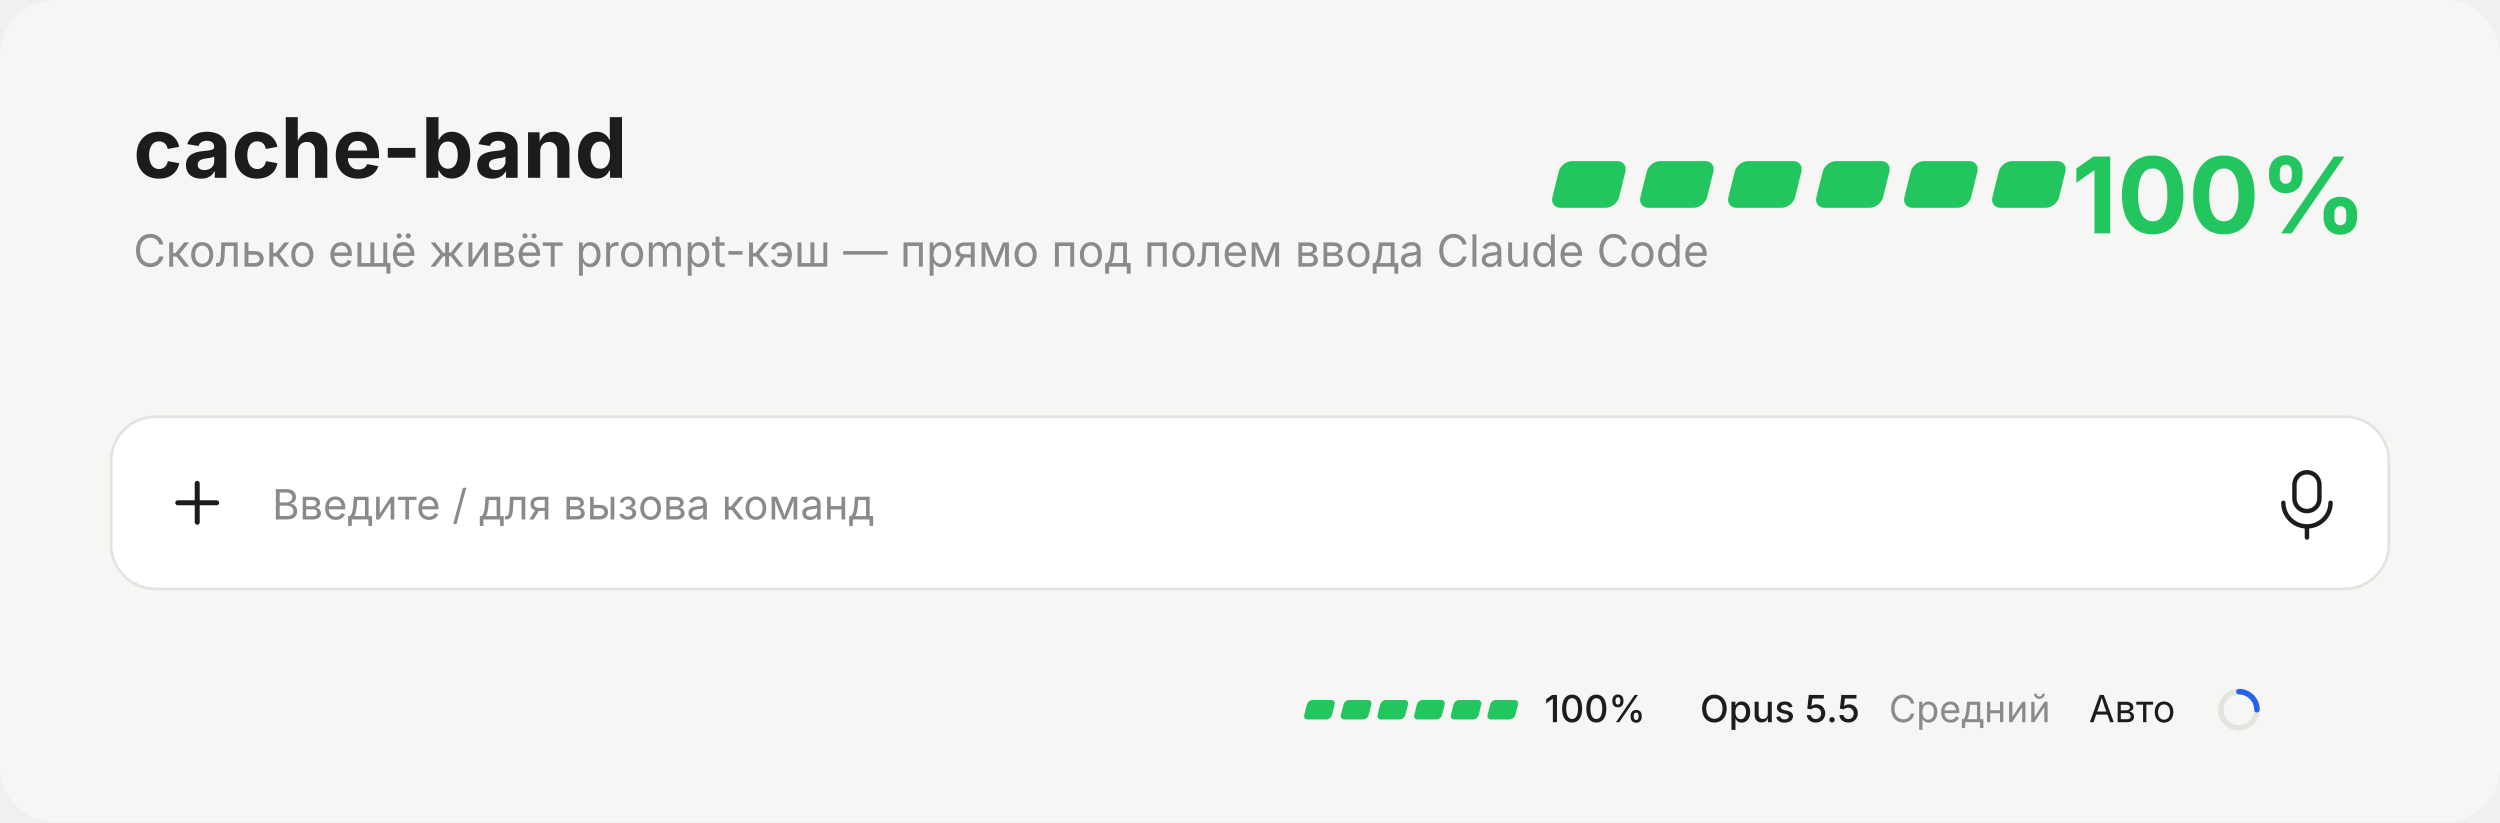
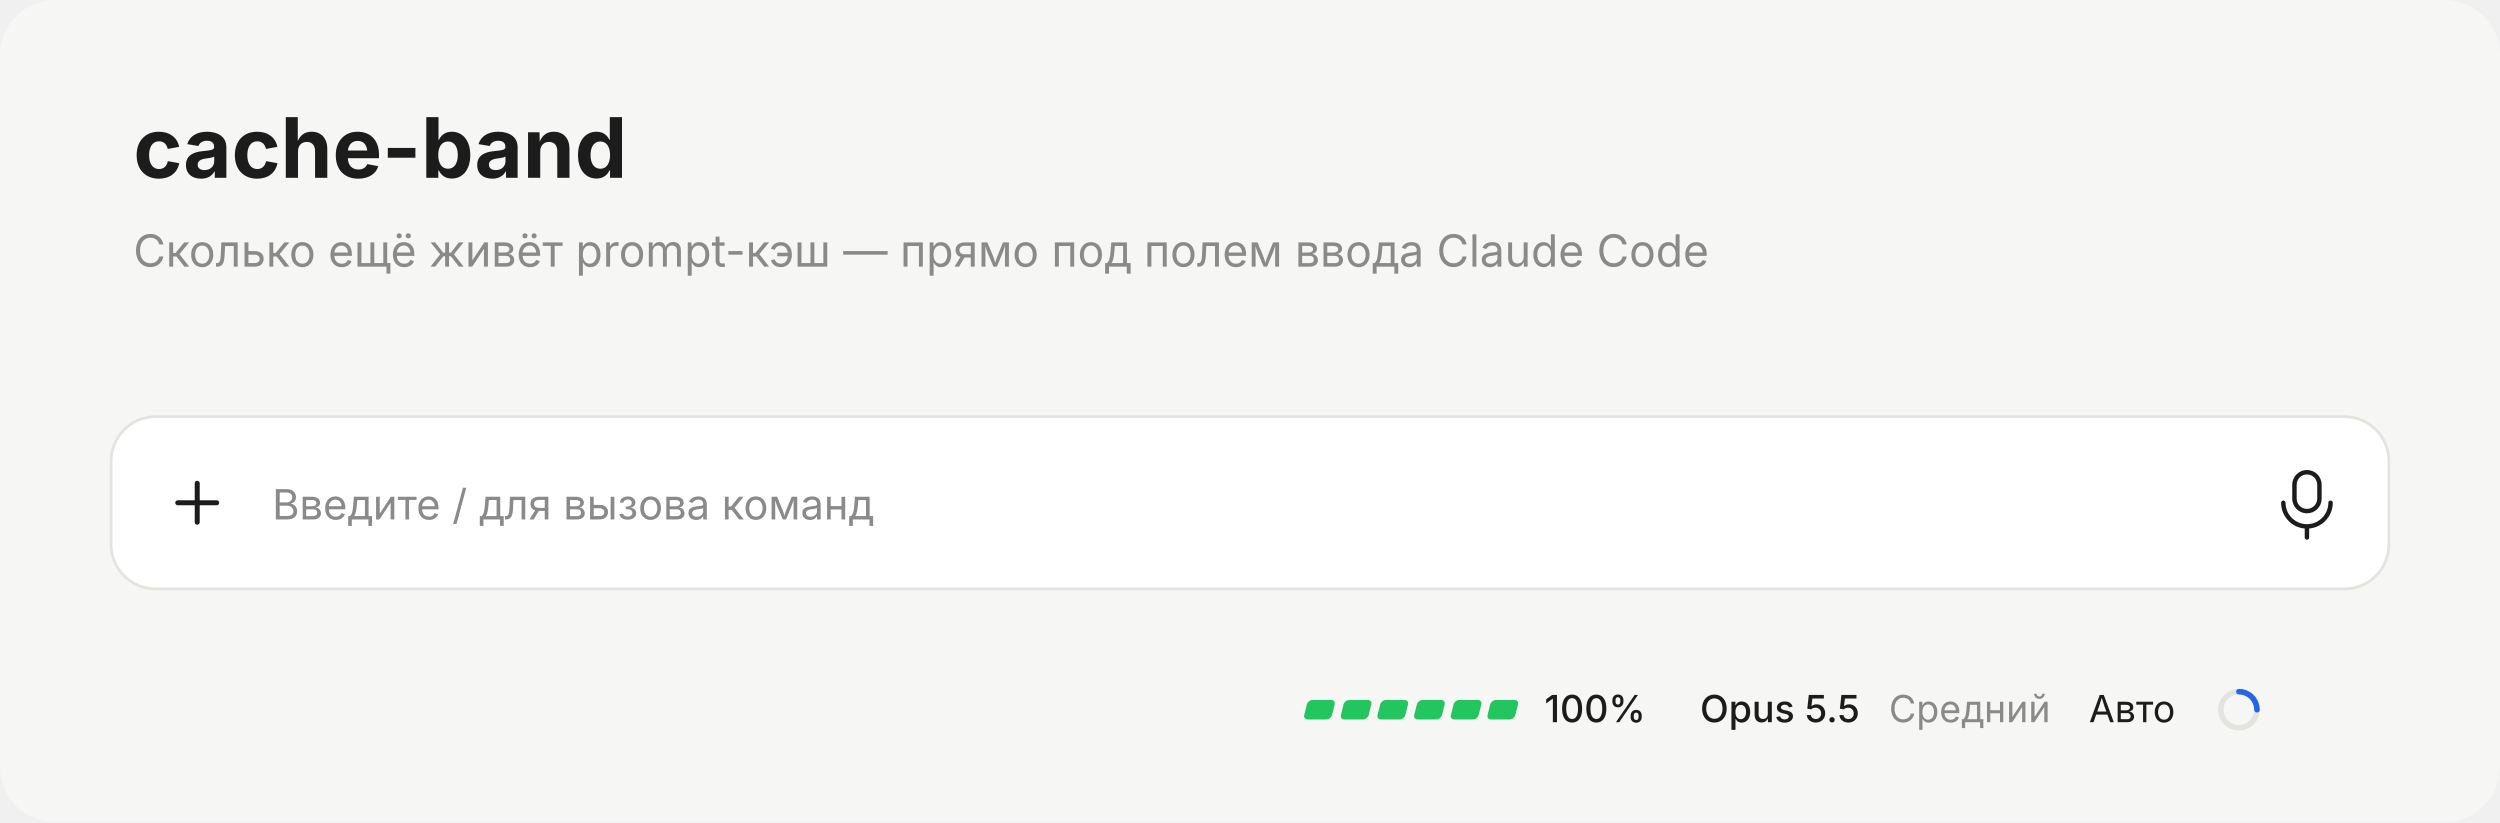
<svg xmlns="http://www.w3.org/2000/svg" width="900" height="296" viewBox="0 0 900 296" role="img" aria-label="cache-band: капсула кэша под полем ввода Claude Code">
  <rect width="900" height="296" rx="20" fill="#f6f6f4" />
  <text x="48" y="64" font-family="-apple-system, BlinkMacSystemFont, 'SF Pro Text', 'Segoe UI', Inter, Roboto, sans-serif" font-size="30" font-weight="650" fill="#1c1c1c">cache-band</text>
  <text x="48" y="96" font-family="-apple-system, BlinkMacSystemFont, 'SF Pro Text', 'Segoe UI', Inter, Roboto, sans-serif" font-size="16" fill="#8a8a8a">Сколько ещё живёт prompt-кэш — прямо под полем ввода Claude Code</text>
  <rect x="40" y="150" width="820" height="62" rx="16" fill="#ffffff" stroke="#e3e3e0" />
  <path d="M71 174v14M64 181h14" stroke="#1c1c1c" stroke-width="1.8" stroke-linecap="round" />
  <text x="98" y="187" font-family="-apple-system, BlinkMacSystemFont, 'SF Pro Text', 'Segoe UI', Inter, Roboto, sans-serif" font-size="15" fill="#8a8a8a">Введите / для вызова команд</text>
  <g fill="none" stroke="#1c1c1c" stroke-width="1.6" stroke-linecap="round">
    <rect x="826" y="170" width="9" height="14" rx="4.5" />
    <path d="M822 181a8.5 8.5 0 0 0 17 0M830.5 189.5v4" />
  </g>
  <g opacity="1">
    <animate attributeName="opacity" values="1;0" keyTimes="0;0.117" dur="12.0s" calcMode="discrete" repeatCount="indefinite" />
    <rect x="470.00" y="252.00" width="10.00" height="7.00" rx="1.60" fill="#22c55e" transform="translate(475.00 255.50) skewX(-14) translate(-475.00 -255.50)" />
    <rect x="483.20" y="252.00" width="10.00" height="7.00" rx="1.60" fill="#22c55e" transform="translate(488.20 255.50) skewX(-14) translate(-488.20 -255.50)" />
    <rect x="496.40" y="252.00" width="10.00" height="7.00" rx="1.60" fill="#22c55e" transform="translate(501.40 255.50) skewX(-14) translate(-501.40 -255.50)" />
    <rect x="509.60" y="252.00" width="10.00" height="7.00" rx="1.60" fill="#22c55e" transform="translate(514.60 255.50) skewX(-14) translate(-514.60 -255.50)" />
    <rect x="522.80" y="252.00" width="10.00" height="7.00" rx="1.60" fill="#22c55e" transform="translate(527.80 255.50) skewX(-14) translate(-527.80 -255.50)" />
    <rect x="536.00" y="252.00" width="10.00" height="7.00" rx="1.60" fill="#22c55e" transform="translate(541.00 255.50) skewX(-14) translate(-541.00 -255.50)" />
    <text x="556" y="260" font-family="-apple-system, BlinkMacSystemFont, 'SF Pro Text', 'Segoe UI', Inter, Roboto, sans-serif" font-size="13.5" font-weight="500" style="font-variant-numeric: tabular-nums;" fill="#1c1c1c">100%</text>
-     <rect x="560.00" y="58.00" width="24.00" height="16.80" rx="3.84" fill="#22c55e" transform="translate(572.00 66.40) skewX(-14) translate(-572.00 -66.40)" />
-     <rect x="591.68" y="58.00" width="24.00" height="16.80" rx="3.84" fill="#22c55e" transform="translate(603.68 66.40) skewX(-14) translate(-603.68 -66.40)" />
-     <rect x="623.36" y="58.00" width="24.00" height="16.80" rx="3.84" fill="#22c55e" transform="translate(635.36 66.40) skewX(-14) translate(-635.36 -66.40)" />
-     <rect x="655.04" y="58.00" width="24.00" height="16.80" rx="3.84" fill="#22c55e" transform="translate(667.04 66.40) skewX(-14) translate(-667.04 -66.40)" />
-     <rect x="686.72" y="58.00" width="24.00" height="16.80" rx="3.84" fill="#22c55e" transform="translate(698.72 66.40) skewX(-14) translate(-698.72 -66.40)" />
-     <rect x="718.40" y="58.00" width="24.00" height="16.80" rx="3.84" fill="#22c55e" transform="translate(730.40 66.40) skewX(-14) translate(-730.40 -66.40)" />
-     <text x="852" y="84" text-anchor="end" font-family="-apple-system, BlinkMacSystemFont, 'SF Pro Text', 'Segoe UI', Inter, Roboto, sans-serif" font-size="38" font-weight="650" style="font-variant-numeric: tabular-nums;" fill="#22c55e">100%</text>
  </g>
  <g opacity="0">
    <animate attributeName="opacity" values="0;1;0" keyTimes="0;0.117;0.2" dur="12.0s" calcMode="discrete" repeatCount="indefinite" />
    <rect x="470.00" y="252.00" width="10.00" height="7.00" rx="1.60" fill="#22c55e" transform="translate(475.00 255.50) skewX(-14) translate(-475.00 -255.50)" />
    <rect x="483.20" y="252.00" width="10.00" height="7.00" rx="1.60" fill="#22c55e" transform="translate(488.20 255.50) skewX(-14) translate(-488.20 -255.50)" />
    <rect x="496.40" y="252.00" width="10.00" height="7.00" rx="1.60" fill="#22c55e" transform="translate(501.40 255.50) skewX(-14) translate(-501.40 -255.50)" />
    <rect x="509.60" y="252.00" width="10.00" height="7.00" rx="1.60" fill="#22c55e" transform="translate(514.60 255.50) skewX(-14) translate(-514.60 -255.50)" />
    <rect x="522.80" y="252.00" width="10.00" height="7.00" rx="1.60" fill="#22c55e" transform="translate(527.80 255.50) skewX(-14) translate(-527.80 -255.50)" />
    <rect x="536.00" y="252.00" width="10.00" height="7.00" rx="1.60" fill="#22c55e" transform="translate(541.00 255.50) skewX(-14) translate(-541.00 -255.50)" />
    <text x="556" y="260" font-family="-apple-system, BlinkMacSystemFont, 'SF Pro Text', 'Segoe UI', Inter, Roboto, sans-serif" font-size="13.5" font-weight="500" style="font-variant-numeric: tabular-nums;" fill="#1c1c1c">100%</text>
-     <rect x="560.00" y="58.00" width="24.00" height="16.80" rx="3.84" fill="#22c55e" transform="translate(572.00 66.40) skewX(-14) translate(-572.00 -66.40)" />
-     <rect x="591.68" y="58.00" width="24.00" height="16.80" rx="3.84" fill="#22c55e" transform="translate(603.68 66.40) skewX(-14) translate(-603.68 -66.40)" />
-     <rect x="623.36" y="58.00" width="24.00" height="16.80" rx="3.84" fill="#22c55e" transform="translate(635.36 66.40) skewX(-14) translate(-635.36 -66.40)" />
-     <rect x="655.04" y="58.00" width="24.00" height="16.80" rx="3.84" fill="#22c55e" transform="translate(667.04 66.40) skewX(-14) translate(-667.04 -66.40)" />
-     <rect x="686.72" y="58.00" width="24.00" height="16.80" rx="3.84" fill="#22c55e" transform="translate(698.72 66.40) skewX(-14) translate(-698.72 -66.40)" />
-     <rect x="718.40" y="58.00" width="24.00" height="16.80" rx="3.84" fill="#22c55e" transform="translate(730.40 66.40) skewX(-14) translate(-730.40 -66.40)" />
-     <text x="852" y="84" text-anchor="end" font-family="-apple-system, BlinkMacSystemFont, 'SF Pro Text', 'Segoe UI', Inter, Roboto, sans-serif" font-size="38" font-weight="650" style="font-variant-numeric: tabular-nums;" fill="#22c55e">100%</text>
  </g>
  <g opacity="0">
    <animate attributeName="opacity" values="0;1;0" keyTimes="0;0.2;0.283" dur="12.0s" calcMode="discrete" repeatCount="indefinite" />
    <rect x="470.00" y="252.00" width="10.00" height="7.00" rx="1.60" fill="#22c55e" transform="translate(475.00 255.50) skewX(-14) translate(-475.00 -255.50)" />
    <rect x="483.20" y="252.00" width="10.00" height="7.00" rx="1.60" fill="#22c55e" transform="translate(488.20 255.50) skewX(-14) translate(-488.20 -255.50)" />
    <rect x="496.40" y="252.00" width="10.00" height="7.00" rx="1.60" fill="#22c55e" transform="translate(501.40 255.50) skewX(-14) translate(-501.40 -255.50)" />
    <rect x="509.60" y="252.00" width="10.00" height="7.00" rx="1.60" fill="#22c55e" transform="translate(514.60 255.50) skewX(-14) translate(-514.60 -255.50)" />
    <rect x="522.80" y="252.00" width="10.00" height="7.00" rx="1.60" fill="#22c55e" transform="translate(527.80 255.50) skewX(-14) translate(-527.80 -255.50)" />
    <rect x="536.60" y="252.60" width="8.80" height="5.80" rx="1.40" fill="none" stroke="#cfcfcc" stroke-width="1.2" transform="translate(541.00 255.50) skewX(-14) translate(-541.00 -255.50)" />
    <text x="556" y="260" font-family="-apple-system, BlinkMacSystemFont, 'SF Pro Text', 'Segoe UI', Inter, Roboto, sans-serif" font-size="13.5" font-weight="500" style="font-variant-numeric: tabular-nums;" fill="#1c1c1c">83%</text>
-     <rect x="560.00" y="58.00" width="24.00" height="16.80" rx="3.84" fill="#22c55e" transform="translate(572.00 66.40) skewX(-14) translate(-572.00 -66.40)" />
-     <rect x="591.68" y="58.00" width="24.00" height="16.80" rx="3.84" fill="#22c55e" transform="translate(603.68 66.40) skewX(-14) translate(-603.68 -66.40)" />
-     <rect x="623.36" y="58.00" width="24.00" height="16.80" rx="3.84" fill="#22c55e" transform="translate(635.36 66.40) skewX(-14) translate(-635.36 -66.40)" />
-     <rect x="655.04" y="58.00" width="24.00" height="16.80" rx="3.84" fill="#22c55e" transform="translate(667.04 66.40) skewX(-14) translate(-667.04 -66.40)" />
-     <rect x="686.72" y="58.00" width="24.00" height="16.80" rx="3.84" fill="#22c55e" transform="translate(698.72 66.40) skewX(-14) translate(-698.72 -66.40)" />
-     <rect x="719.00" y="58.60" width="22.80" height="15.60" rx="3.36" fill="none" stroke="#cfcfcc" stroke-width="1.2" transform="translate(730.40 66.40) skewX(-14) translate(-730.40 -66.40)" />
-     <text x="852" y="84" text-anchor="end" font-family="-apple-system, BlinkMacSystemFont, 'SF Pro Text', 'Segoe UI', Inter, Roboto, sans-serif" font-size="38" font-weight="650" style="font-variant-numeric: tabular-nums;" fill="#22c55e">83%</text>
  </g>
  <g opacity="0">
    <animate attributeName="opacity" values="0;1;0" keyTimes="0;0.283;0.367" dur="12.0s" calcMode="discrete" repeatCount="indefinite" />
    <rect x="470.00" y="252.00" width="10.00" height="7.00" rx="1.60" fill="#22c55e" transform="translate(475.00 255.50) skewX(-14) translate(-475.00 -255.50)" />
    <rect x="483.20" y="252.00" width="10.00" height="7.00" rx="1.60" fill="#22c55e" transform="translate(488.20 255.50) skewX(-14) translate(-488.20 -255.50)" />
    <rect x="496.40" y="252.00" width="10.00" height="7.00" rx="1.60" fill="#22c55e" transform="translate(501.40 255.50) skewX(-14) translate(-501.40 -255.50)" />
    <rect x="509.60" y="252.00" width="10.00" height="7.00" rx="1.60" fill="#22c55e" transform="translate(514.60 255.50) skewX(-14) translate(-514.60 -255.50)" />
    <rect x="523.40" y="252.60" width="8.80" height="5.80" rx="1.40" fill="none" stroke="#cfcfcc" stroke-width="1.2" transform="translate(527.80 255.50) skewX(-14) translate(-527.80 -255.50)" />
    <rect x="536.60" y="252.60" width="8.80" height="5.80" rx="1.40" fill="none" stroke="#cfcfcc" stroke-width="1.2" transform="translate(541.00 255.50) skewX(-14) translate(-541.00 -255.50)" />
    <text x="556" y="260" font-family="-apple-system, BlinkMacSystemFont, 'SF Pro Text', 'Segoe UI', Inter, Roboto, sans-serif" font-size="13.5" font-weight="500" style="font-variant-numeric: tabular-nums;" fill="#1c1c1c">67%</text>
-     <rect x="560.00" y="58.00" width="24.00" height="16.80" rx="3.84" fill="#22c55e" transform="translate(572.00 66.40) skewX(-14) translate(-572.00 -66.40)" />
-     <rect x="591.68" y="58.00" width="24.00" height="16.80" rx="3.84" fill="#22c55e" transform="translate(603.68 66.40) skewX(-14) translate(-603.68 -66.40)" />
-     <rect x="623.36" y="58.00" width="24.00" height="16.80" rx="3.84" fill="#22c55e" transform="translate(635.36 66.40) skewX(-14) translate(-635.36 -66.40)" />
-     <rect x="655.04" y="58.00" width="24.00" height="16.80" rx="3.84" fill="#22c55e" transform="translate(667.04 66.40) skewX(-14) translate(-667.04 -66.40)" />
-     <rect x="687.32" y="58.60" width="22.80" height="15.60" rx="3.36" fill="none" stroke="#cfcfcc" stroke-width="1.2" transform="translate(698.72 66.40) skewX(-14) translate(-698.72 -66.40)" />
-     <rect x="719.00" y="58.60" width="22.80" height="15.60" rx="3.36" fill="none" stroke="#cfcfcc" stroke-width="1.2" transform="translate(730.40 66.40) skewX(-14) translate(-730.40 -66.40)" />
-     <text x="852" y="84" text-anchor="end" font-family="-apple-system, BlinkMacSystemFont, 'SF Pro Text', 'Segoe UI', Inter, Roboto, sans-serif" font-size="38" font-weight="650" style="font-variant-numeric: tabular-nums;" fill="#22c55e">67%</text>
  </g>
  <g opacity="0">
    <animate attributeName="opacity" values="0;1;0" keyTimes="0;0.367;0.45" dur="12.0s" calcMode="discrete" repeatCount="indefinite" />
    <rect x="470.00" y="252.00" width="10.00" height="7.00" rx="1.60" fill="#22c55e" transform="translate(475.00 255.50) skewX(-14) translate(-475.00 -255.50)" />
    <rect x="483.20" y="252.00" width="10.00" height="7.00" rx="1.60" fill="#22c55e" transform="translate(488.20 255.50) skewX(-14) translate(-488.20 -255.50)" />
    <rect x="496.40" y="252.00" width="10.00" height="7.00" rx="1.60" fill="#22c55e" transform="translate(501.40 255.50) skewX(-14) translate(-501.40 -255.50)" />
    <rect x="510.20" y="252.60" width="8.80" height="5.80" rx="1.40" fill="none" stroke="#cfcfcc" stroke-width="1.2" transform="translate(514.60 255.50) skewX(-14) translate(-514.60 -255.50)" />
    <rect x="523.40" y="252.60" width="8.80" height="5.80" rx="1.40" fill="none" stroke="#cfcfcc" stroke-width="1.2" transform="translate(527.80 255.50) skewX(-14) translate(-527.80 -255.50)" />
    <rect x="536.60" y="252.60" width="8.80" height="5.80" rx="1.40" fill="none" stroke="#cfcfcc" stroke-width="1.2" transform="translate(541.00 255.50) skewX(-14) translate(-541.00 -255.50)" />
    <text x="556" y="260" font-family="-apple-system, BlinkMacSystemFont, 'SF Pro Text', 'Segoe UI', Inter, Roboto, sans-serif" font-size="13.5" font-weight="500" style="font-variant-numeric: tabular-nums;" fill="#1c1c1c">50%</text>
-     <rect x="560.00" y="58.00" width="24.00" height="16.80" rx="3.84" fill="#22c55e" transform="translate(572.00 66.40) skewX(-14) translate(-572.00 -66.40)" />
-     <rect x="591.68" y="58.00" width="24.00" height="16.80" rx="3.84" fill="#22c55e" transform="translate(603.68 66.40) skewX(-14) translate(-603.68 -66.40)" />
-     <rect x="623.36" y="58.00" width="24.00" height="16.80" rx="3.84" fill="#22c55e" transform="translate(635.36 66.40) skewX(-14) translate(-635.36 -66.40)" />
-     <rect x="655.64" y="58.60" width="22.80" height="15.60" rx="3.36" fill="none" stroke="#cfcfcc" stroke-width="1.2" transform="translate(667.04 66.40) skewX(-14) translate(-667.04 -66.40)" />
-     <rect x="687.32" y="58.60" width="22.80" height="15.60" rx="3.36" fill="none" stroke="#cfcfcc" stroke-width="1.2" transform="translate(698.72 66.40) skewX(-14) translate(-698.72 -66.40)" />
-     <rect x="719.00" y="58.60" width="22.80" height="15.60" rx="3.36" fill="none" stroke="#cfcfcc" stroke-width="1.2" transform="translate(730.40 66.40) skewX(-14) translate(-730.40 -66.40)" />
-     <text x="852" y="84" text-anchor="end" font-family="-apple-system, BlinkMacSystemFont, 'SF Pro Text', 'Segoe UI', Inter, Roboto, sans-serif" font-size="38" font-weight="650" style="font-variant-numeric: tabular-nums;" fill="#22c55e">50%</text>
  </g>
  <g opacity="0">
    <animate attributeName="opacity" values="0;1;0" keyTimes="0;0.45;0.542" dur="12.0s" calcMode="discrete" repeatCount="indefinite" />
    <rect x="470.00" y="252.00" width="10.00" height="7.00" rx="1.60" fill="#4ac14d" transform="translate(475.00 255.50) skewX(-14) translate(-475.00 -255.50)" />
    <rect x="483.20" y="252.00" width="10.00" height="7.00" rx="1.60" fill="#4ac14d" transform="translate(488.20 255.50) skewX(-14) translate(-488.20 -255.50)" />
    <rect x="497.00" y="252.60" width="8.80" height="5.80" rx="1.40" fill="none" stroke="#cfcfcc" stroke-width="1.2" transform="translate(501.40 255.50) skewX(-14) translate(-501.40 -255.50)" />
    <rect x="510.20" y="252.60" width="8.80" height="5.80" rx="1.40" fill="none" stroke="#cfcfcc" stroke-width="1.2" transform="translate(514.60 255.50) skewX(-14) translate(-514.60 -255.50)" />
    <rect x="523.40" y="252.60" width="8.80" height="5.80" rx="1.40" fill="none" stroke="#cfcfcc" stroke-width="1.2" transform="translate(527.80 255.50) skewX(-14) translate(-527.80 -255.50)" />
    <rect x="536.60" y="252.60" width="8.80" height="5.80" rx="1.40" fill="none" stroke="#cfcfcc" stroke-width="1.2" transform="translate(541.00 255.50) skewX(-14) translate(-541.00 -255.50)" />
    <text x="556" y="260" font-family="-apple-system, BlinkMacSystemFont, 'SF Pro Text', 'Segoe UI', Inter, Roboto, sans-serif" font-size="13.5" font-weight="500" style="font-variant-numeric: tabular-nums;" fill="#1c1c1c">33%</text>
-     <rect x="560.00" y="58.00" width="24.00" height="16.80" rx="3.84" fill="#4ac14d" transform="translate(572.00 66.40) skewX(-14) translate(-572.00 -66.40)" />
-     <rect x="591.68" y="58.00" width="24.00" height="16.80" rx="3.84" fill="#4ac14d" transform="translate(603.68 66.40) skewX(-14) translate(-603.68 -66.40)" />
-     <rect x="623.96" y="58.60" width="22.80" height="15.60" rx="3.36" fill="none" stroke="#cfcfcc" stroke-width="1.2" transform="translate(635.36 66.40) skewX(-14) translate(-635.36 -66.40)" />
-     <rect x="655.64" y="58.60" width="22.80" height="15.60" rx="3.36" fill="none" stroke="#cfcfcc" stroke-width="1.2" transform="translate(667.04 66.40) skewX(-14) translate(-667.04 -66.40)" />
-     <rect x="687.32" y="58.60" width="22.80" height="15.60" rx="3.36" fill="none" stroke="#cfcfcc" stroke-width="1.2" transform="translate(698.72 66.40) skewX(-14) translate(-698.72 -66.40)" />
-     <rect x="719.00" y="58.60" width="22.80" height="15.60" rx="3.36" fill="none" stroke="#cfcfcc" stroke-width="1.2" transform="translate(730.40 66.40) skewX(-14) translate(-730.40 -66.40)" />
-     <text x="852" y="84" text-anchor="end" font-family="-apple-system, BlinkMacSystemFont, 'SF Pro Text', 'Segoe UI', Inter, Roboto, sans-serif" font-size="38" font-weight="650" style="font-variant-numeric: tabular-nums;" fill="#4ac14d">33%</text>
  </g>
  <g opacity="0">
    <animate attributeName="opacity" values="0;1;0" keyTimes="0;0.542;0.633" dur="12.0s" calcMode="discrete" repeatCount="indefinite" />
    <rect x="470.00" y="252.00" width="10.00" height="7.00" rx="1.60" fill="#c2b719" transform="translate(475.00 255.50) skewX(-14) translate(-475.00 -255.50)" />
    <rect x="483.20" y="252.00" width="10.00" height="7.00" rx="1.60" fill="#c2b719" transform="translate(488.20 255.50) skewX(-14) translate(-488.20 -255.50)" />
    <rect x="497.00" y="252.60" width="8.80" height="5.80" rx="1.40" fill="none" stroke="#cfcfcc" stroke-width="1.2" transform="translate(501.40 255.50) skewX(-14) translate(-501.40 -255.50)" />
    <rect x="510.20" y="252.60" width="8.80" height="5.80" rx="1.40" fill="none" stroke="#cfcfcc" stroke-width="1.2" transform="translate(514.60 255.50) skewX(-14) translate(-514.60 -255.50)" />
    <rect x="523.40" y="252.60" width="8.80" height="5.80" rx="1.40" fill="none" stroke="#cfcfcc" stroke-width="1.2" transform="translate(527.80 255.50) skewX(-14) translate(-527.80 -255.50)" />
    <rect x="536.60" y="252.60" width="8.80" height="5.80" rx="1.40" fill="none" stroke="#cfcfcc" stroke-width="1.2" transform="translate(541.00 255.50) skewX(-14) translate(-541.00 -255.50)" />
    <text x="556" y="260" font-family="-apple-system, BlinkMacSystemFont, 'SF Pro Text', 'Segoe UI', Inter, Roboto, sans-serif" font-size="13.5" font-weight="500" style="font-variant-numeric: tabular-nums;" fill="#1c1c1c">27%</text>
-     <rect x="560.00" y="58.00" width="24.00" height="16.80" rx="3.84" fill="#c2b719" transform="translate(572.00 66.40) skewX(-14) translate(-572.00 -66.40)" />
-     <rect x="591.68" y="58.00" width="24.00" height="16.80" rx="3.84" fill="#c2b719" transform="translate(603.68 66.40) skewX(-14) translate(-603.68 -66.40)" />
-     <rect x="623.96" y="58.60" width="22.80" height="15.60" rx="3.36" fill="none" stroke="#cfcfcc" stroke-width="1.2" transform="translate(635.36 66.40) skewX(-14) translate(-635.36 -66.40)" />
-     <rect x="655.64" y="58.60" width="22.80" height="15.60" rx="3.36" fill="none" stroke="#cfcfcc" stroke-width="1.2" transform="translate(667.04 66.40) skewX(-14) translate(-667.04 -66.40)" />
-     <rect x="687.32" y="58.60" width="22.80" height="15.60" rx="3.36" fill="none" stroke="#cfcfcc" stroke-width="1.2" transform="translate(698.72 66.40) skewX(-14) translate(-698.72 -66.40)" />
-     <rect x="719.00" y="58.60" width="22.80" height="15.60" rx="3.36" fill="none" stroke="#cfcfcc" stroke-width="1.2" transform="translate(730.40 66.40) skewX(-14) translate(-730.40 -66.40)" />
-     <text x="852" y="84" text-anchor="end" font-family="-apple-system, BlinkMacSystemFont, 'SF Pro Text', 'Segoe UI', Inter, Roboto, sans-serif" font-size="38" font-weight="650" style="font-variant-numeric: tabular-nums;" fill="#c2b719">27%</text>
  </g>
  <g opacity="0">
    <animate attributeName="opacity" values="0;1;0" keyTimes="0;0.633;0.725" dur="12.0s" calcMode="discrete" repeatCount="indefinite" />
    <rect x="470.00" y="252.00" width="10.00" height="7.00" rx="1.60" fill="#f0990e" transform="translate(475.00 255.50) skewX(-14) translate(-475.00 -255.50)" />
    <rect x="483.80" y="252.60" width="8.80" height="5.80" rx="1.40" fill="none" stroke="#cfcfcc" stroke-width="1.2" transform="translate(488.20 255.50) skewX(-14) translate(-488.20 -255.50)" />
    <rect x="497.00" y="252.60" width="8.80" height="5.80" rx="1.40" fill="none" stroke="#cfcfcc" stroke-width="1.2" transform="translate(501.40 255.50) skewX(-14) translate(-501.40 -255.50)" />
    <rect x="510.20" y="252.60" width="8.80" height="5.80" rx="1.40" fill="none" stroke="#cfcfcc" stroke-width="1.2" transform="translate(514.60 255.50) skewX(-14) translate(-514.60 -255.50)" />
    <rect x="523.40" y="252.60" width="8.80" height="5.80" rx="1.40" fill="none" stroke="#cfcfcc" stroke-width="1.2" transform="translate(527.80 255.50) skewX(-14) translate(-527.80 -255.50)" />
    <rect x="536.60" y="252.60" width="8.80" height="5.80" rx="1.40" fill="none" stroke="#cfcfcc" stroke-width="1.2" transform="translate(541.00 255.50) skewX(-14) translate(-541.00 -255.50)" />
    <text x="556" y="260" font-family="-apple-system, BlinkMacSystemFont, 'SF Pro Text', 'Segoe UI', Inter, Roboto, sans-serif" font-size="13.5" font-weight="500" style="font-variant-numeric: tabular-nums;" fill="#1c1c1c">15%</text>
-     <rect x="560.00" y="58.00" width="24.00" height="16.80" rx="3.84" fill="#f0990e" transform="translate(572.00 66.40) skewX(-14) translate(-572.00 -66.40)" />
-     <rect x="592.28" y="58.60" width="22.80" height="15.60" rx="3.36" fill="none" stroke="#cfcfcc" stroke-width="1.2" transform="translate(603.68 66.40) skewX(-14) translate(-603.68 -66.40)" />
-     <rect x="623.96" y="58.60" width="22.80" height="15.60" rx="3.36" fill="none" stroke="#cfcfcc" stroke-width="1.2" transform="translate(635.36 66.40) skewX(-14) translate(-635.36 -66.40)" />
-     <rect x="655.64" y="58.60" width="22.80" height="15.60" rx="3.36" fill="none" stroke="#cfcfcc" stroke-width="1.2" transform="translate(667.04 66.40) skewX(-14) translate(-667.04 -66.40)" />
-     <rect x="687.32" y="58.60" width="22.80" height="15.60" rx="3.36" fill="none" stroke="#cfcfcc" stroke-width="1.2" transform="translate(698.72 66.40) skewX(-14) translate(-698.72 -66.40)" />
-     <rect x="719.00" y="58.60" width="22.80" height="15.60" rx="3.36" fill="none" stroke="#cfcfcc" stroke-width="1.2" transform="translate(730.40 66.40) skewX(-14) translate(-730.40 -66.40)" />
-     <text x="852" y="84" text-anchor="end" font-family="-apple-system, BlinkMacSystemFont, 'SF Pro Text', 'Segoe UI', Inter, Roboto, sans-serif" font-size="38" font-weight="650" style="font-variant-numeric: tabular-nums;" fill="#f0990e">15%</text>
  </g>
  <g opacity="0">
    <animate attributeName="opacity" values="0;1;0" keyTimes="0;0.725;0.817" dur="12.0s" calcMode="discrete" repeatCount="indefinite" />
    <rect x="470.00" y="252.00" width="10.00" height="7.00" rx="1.60" fill="#f68013" transform="translate(475.00 255.50) skewX(-14) translate(-475.00 -255.50)" />
    <rect x="483.80" y="252.60" width="8.80" height="5.80" rx="1.40" fill="none" stroke="#cfcfcc" stroke-width="1.2" transform="translate(488.20 255.50) skewX(-14) translate(-488.20 -255.50)" />
    <rect x="497.00" y="252.60" width="8.80" height="5.80" rx="1.40" fill="none" stroke="#cfcfcc" stroke-width="1.2" transform="translate(501.40 255.50) skewX(-14) translate(-501.40 -255.50)" />
    <rect x="510.20" y="252.60" width="8.80" height="5.80" rx="1.40" fill="none" stroke="#cfcfcc" stroke-width="1.2" transform="translate(514.60 255.50) skewX(-14) translate(-514.60 -255.50)" />
    <rect x="523.40" y="252.60" width="8.80" height="5.80" rx="1.40" fill="none" stroke="#cfcfcc" stroke-width="1.2" transform="translate(527.80 255.50) skewX(-14) translate(-527.80 -255.50)" />
    <rect x="536.60" y="252.60" width="8.80" height="5.80" rx="1.40" fill="none" stroke="#cfcfcc" stroke-width="1.2" transform="translate(541.00 255.50) skewX(-14) translate(-541.00 -255.50)" />
    <text x="556" y="260" font-family="-apple-system, BlinkMacSystemFont, 'SF Pro Text', 'Segoe UI', Inter, Roboto, sans-serif" font-size="13.5" font-weight="500" style="font-variant-numeric: tabular-nums;" fill="#1c1c1c">5%</text>
-     <rect x="560.00" y="58.00" width="24.00" height="16.80" rx="3.84" fill="#f68013" transform="translate(572.00 66.40) skewX(-14) translate(-572.00 -66.40)" />
-     <rect x="592.28" y="58.60" width="22.80" height="15.60" rx="3.36" fill="none" stroke="#cfcfcc" stroke-width="1.2" transform="translate(603.68 66.40) skewX(-14) translate(-603.68 -66.40)" />
-     <rect x="623.96" y="58.60" width="22.80" height="15.60" rx="3.36" fill="none" stroke="#cfcfcc" stroke-width="1.2" transform="translate(635.36 66.40) skewX(-14) translate(-635.36 -66.40)" />
-     <rect x="655.64" y="58.60" width="22.80" height="15.60" rx="3.36" fill="none" stroke="#cfcfcc" stroke-width="1.2" transform="translate(667.04 66.40) skewX(-14) translate(-667.04 -66.40)" />
-     <rect x="687.32" y="58.60" width="22.80" height="15.60" rx="3.36" fill="none" stroke="#cfcfcc" stroke-width="1.2" transform="translate(698.72 66.40) skewX(-14) translate(-698.72 -66.40)" />
-     <rect x="719.00" y="58.60" width="22.80" height="15.60" rx="3.36" fill="none" stroke="#cfcfcc" stroke-width="1.2" transform="translate(730.40 66.40) skewX(-14) translate(-730.40 -66.40)" />
-     <text x="852" y="84" text-anchor="end" font-family="-apple-system, BlinkMacSystemFont, 'SF Pro Text', 'Segoe UI', Inter, Roboto, sans-serif" font-size="38" font-weight="650" style="font-variant-numeric: tabular-nums;" fill="#f68013">5%</text>
  </g>
  <g opacity="0">
    <animate attributeName="opacity" values="0;1" keyTimes="0;0.817" dur="12.0s" calcMode="discrete" repeatCount="indefinite" />
    <rect x="470.60" y="252.60" width="8.80" height="5.80" rx="1.40" fill="none" stroke="#cfcfcc" stroke-width="1.2" transform="translate(475.00 255.50) skewX(-14) translate(-475.00 -255.50)" />
    <rect x="483.80" y="252.60" width="8.80" height="5.80" rx="1.40" fill="none" stroke="#cfcfcc" stroke-width="1.2" transform="translate(488.20 255.50) skewX(-14) translate(-488.20 -255.50)" />
    <rect x="497.00" y="252.60" width="8.80" height="5.80" rx="1.40" fill="none" stroke="#cfcfcc" stroke-width="1.2" transform="translate(501.40 255.50) skewX(-14) translate(-501.40 -255.50)" />
    <rect x="510.20" y="252.60" width="8.80" height="5.80" rx="1.40" fill="none" stroke="#cfcfcc" stroke-width="1.2" transform="translate(514.60 255.50) skewX(-14) translate(-514.60 -255.50)" />
    <rect x="523.40" y="252.60" width="8.80" height="5.80" rx="1.40" fill="none" stroke="#cfcfcc" stroke-width="1.2" transform="translate(527.80 255.50) skewX(-14) translate(-527.80 -255.50)" />
    <rect x="536.60" y="252.60" width="8.80" height="5.80" rx="1.40" fill="none" stroke="#cfcfcc" stroke-width="1.2" transform="translate(541.00 255.50) skewX(-14) translate(-541.00 -255.50)" />
    <text x="556" y="260" font-family="-apple-system, BlinkMacSystemFont, 'SF Pro Text', 'Segoe UI', Inter, Roboto, sans-serif" font-size="13.5" font-weight="500" style="font-variant-numeric: tabular-nums;" fill="#ef4444">0%</text>
-     <rect x="560.60" y="58.60" width="22.80" height="15.60" rx="3.36" fill="none" stroke="#cfcfcc" stroke-width="1.2" transform="translate(572.00 66.40) skewX(-14) translate(-572.00 -66.40)" />
-     <rect x="592.28" y="58.60" width="22.80" height="15.60" rx="3.36" fill="none" stroke="#cfcfcc" stroke-width="1.2" transform="translate(603.68 66.40) skewX(-14) translate(-603.68 -66.40)" />
-     <rect x="623.96" y="58.60" width="22.80" height="15.60" rx="3.36" fill="none" stroke="#cfcfcc" stroke-width="1.2" transform="translate(635.36 66.40) skewX(-14) translate(-635.36 -66.40)" />
-     <rect x="655.64" y="58.60" width="22.80" height="15.60" rx="3.36" fill="none" stroke="#cfcfcc" stroke-width="1.2" transform="translate(667.04 66.40) skewX(-14) translate(-667.04 -66.40)" />
-     <rect x="687.32" y="58.60" width="22.80" height="15.60" rx="3.36" fill="none" stroke="#cfcfcc" stroke-width="1.2" transform="translate(698.72 66.40) skewX(-14) translate(-698.72 -66.40)" />
-     <rect x="719.00" y="58.60" width="22.80" height="15.60" rx="3.36" fill="none" stroke="#cfcfcc" stroke-width="1.2" transform="translate(730.40 66.40) skewX(-14) translate(-730.40 -66.40)" />
-     <text x="852" y="84" text-anchor="end" font-family="-apple-system, BlinkMacSystemFont, 'SF Pro Text', 'Segoe UI', Inter, Roboto, sans-serif" font-size="38" font-weight="650" style="font-variant-numeric: tabular-nums;" fill="#ef4444">0%</text>
  </g>
  <text x="612" y="260" font-family="-apple-system, BlinkMacSystemFont, 'SF Pro Text', 'Segoe UI', Inter, Roboto, sans-serif" font-size="13.5" font-weight="500" fill="#1c1c1c">Opus 5.5</text>
  <text x="680" y="260" font-family="-apple-system, BlinkMacSystemFont, 'SF Pro Text', 'Segoe UI', Inter, Roboto, sans-serif" font-size="13.5" fill="#8a8a8a">Средний</text>
  <text x="752" y="260" font-family="-apple-system, BlinkMacSystemFont, 'SF Pro Text', 'Segoe UI', Inter, Roboto, sans-serif" font-size="13.5" fill="#1c1c1c">Авто</text>
  <circle cx="806" cy="255.5" r="6.5" fill="none" stroke="#e3e3e0" stroke-width="2" />
  <path d="M806 249 a6.5 6.5 0 0 1 6.5 6.5" fill="none" stroke="#2563eb" stroke-width="2" stroke-linecap="round">
    <animateTransform attributeName="transform" type="rotate" from="0 806 255.5" to="360 806 255.5" dur="1s" repeatCount="indefinite" />
  </path>
</svg>
